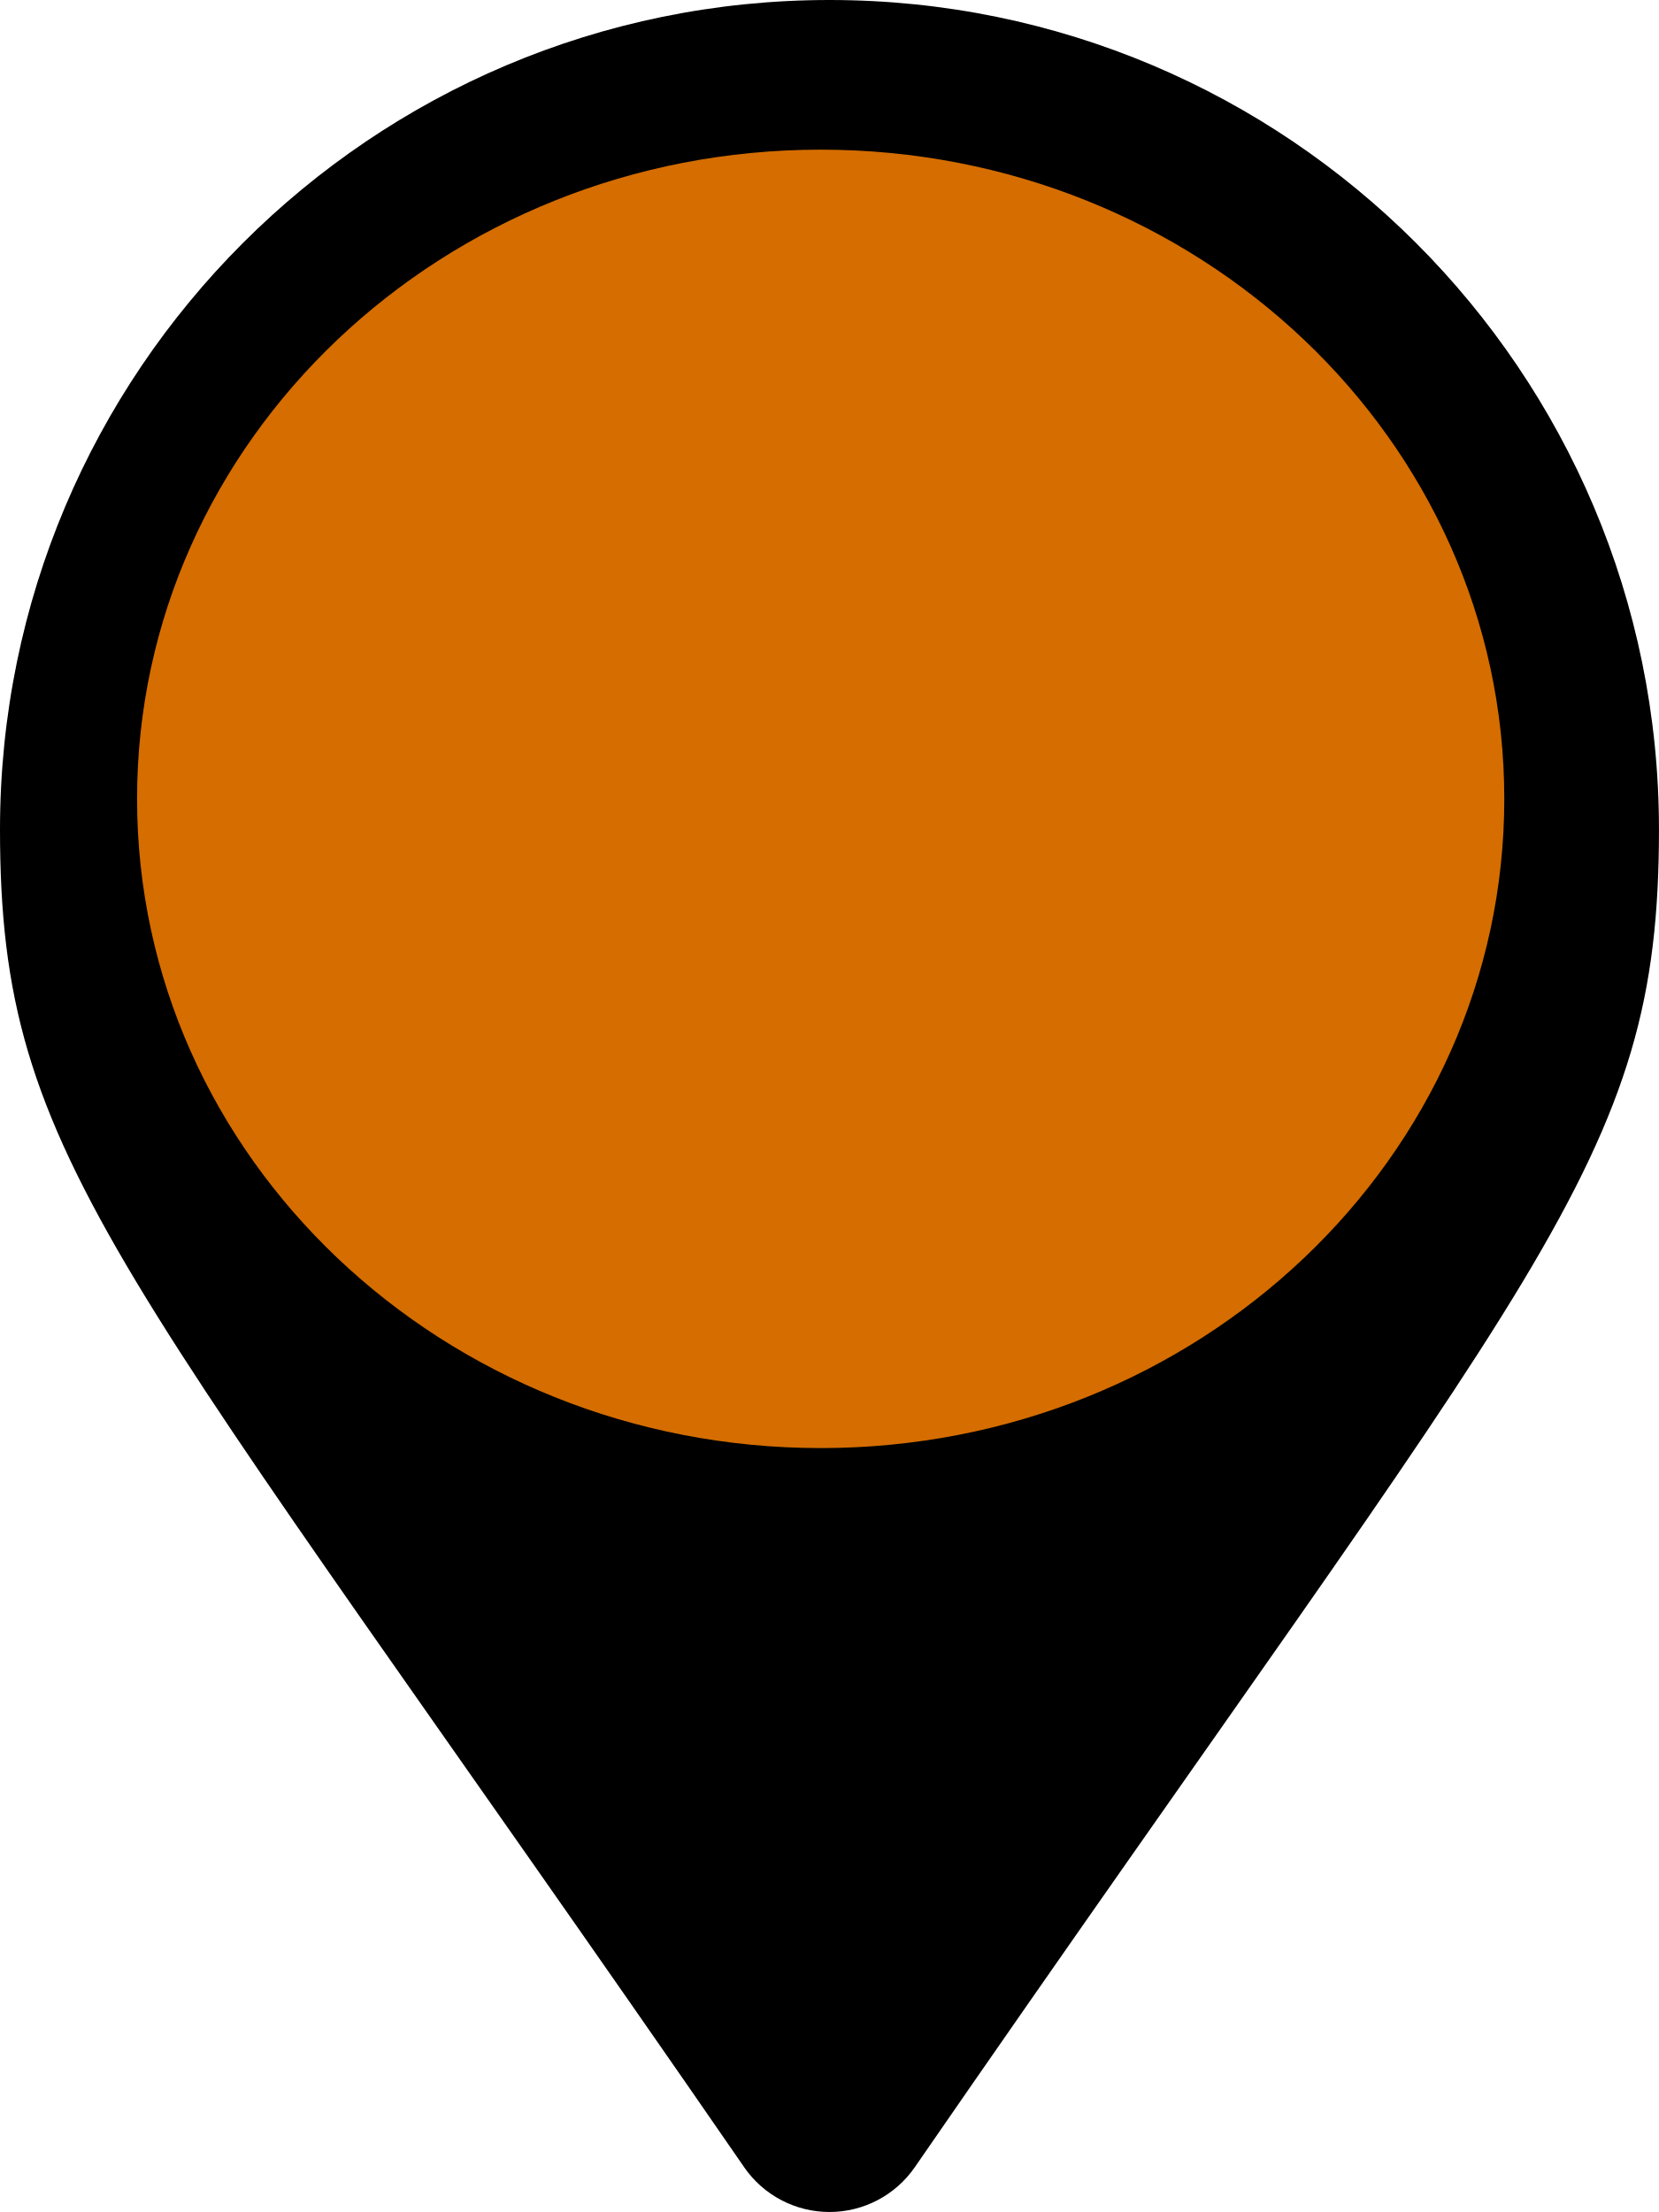
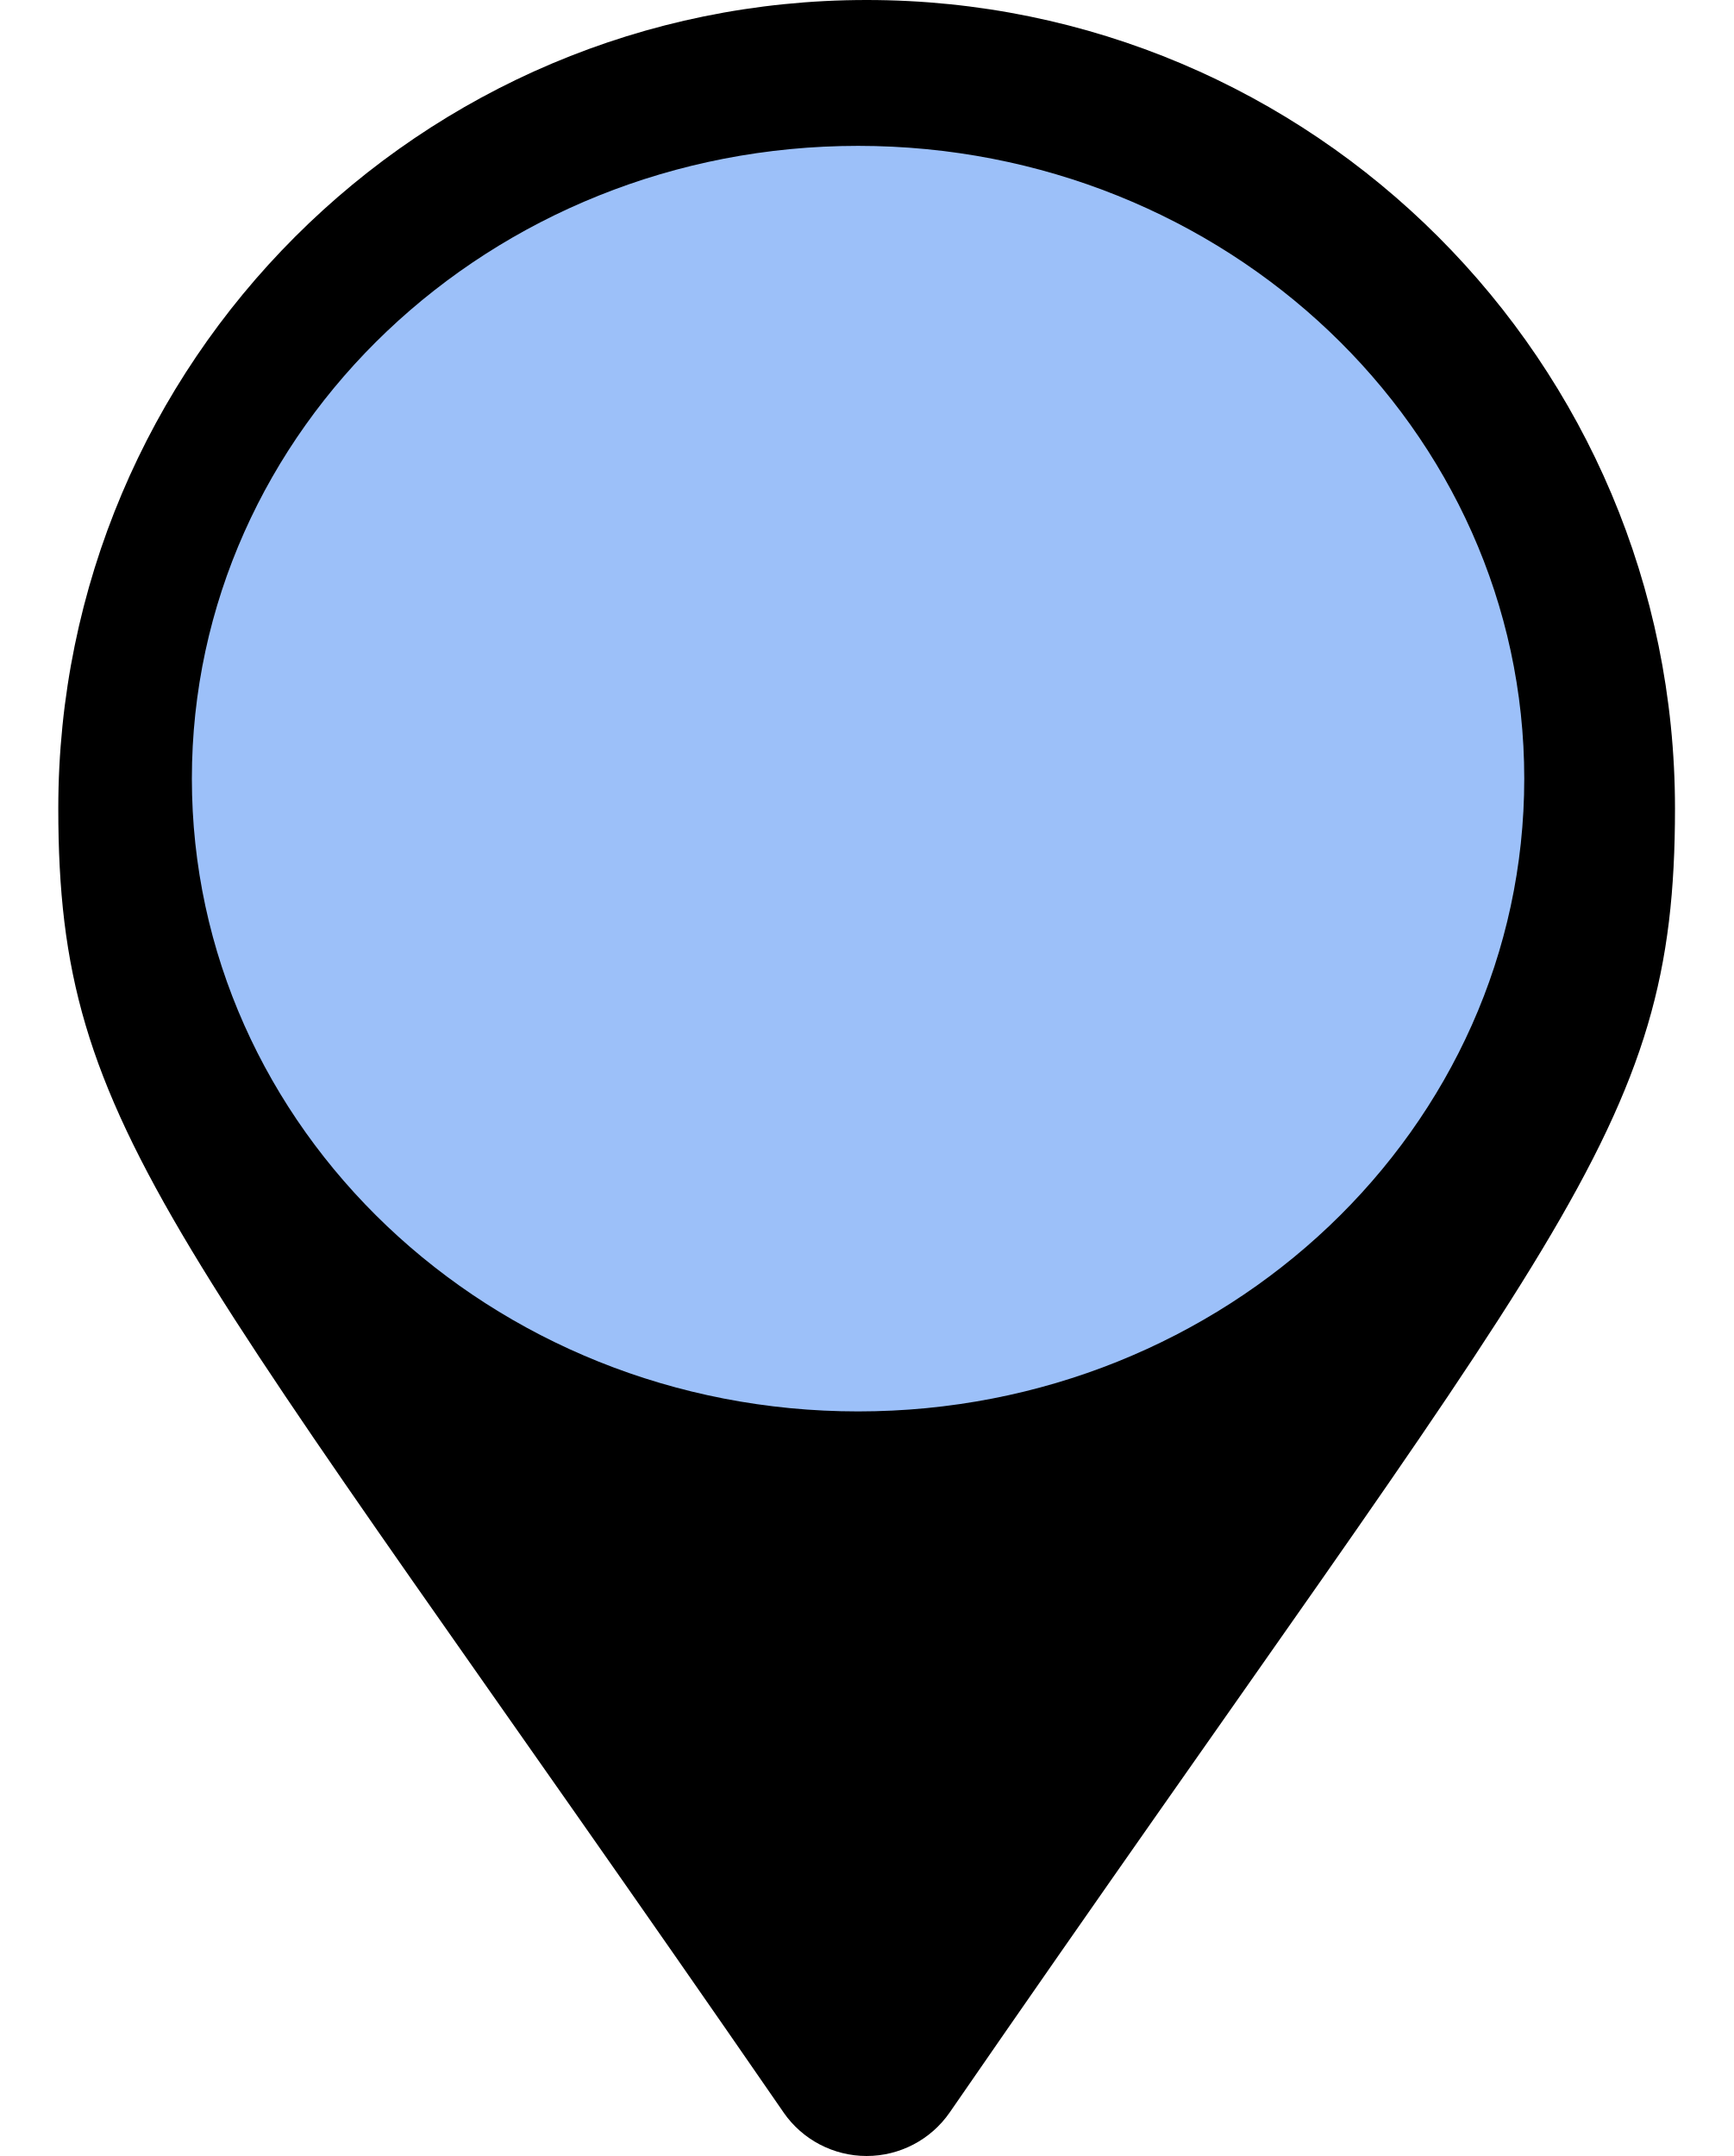
- <svg xmlns="http://www.w3.org/2000/svg" width="50.882" height="67.844" viewBox="0 0 50.882 67.844">
+ <svg xmlns="http://www.w3.org/2000/svg" width="40.882" height="50.844" viewBox="0 0 50.882 67.844">
  <g id="Group_2471" data-name="Group 2471" transform="translate(-1107 -853.801)">
    <g id="Group_2450" data-name="Group 2450" transform="translate(1107 853.801)">
      <path id="Icon_awesome-map-marker-alt" data-name="Icon awesome-map-marker-alt" d="M22.827,66.474C3.573,38.564,0,35.7,0,25.441a25.441,25.441,0,0,1,50.882,0c0,10.258-3.573,13.123-22.827,41.033a3.18,3.18,0,0,1-5.229,0Zm2.614-30.433a10.6,10.6,0,1,0-10.6-10.6A10.6,10.6,0,0,0,25.441,36.041Z" />
-       <ellipse id="Ellipse_40" data-name="Ellipse 40" cx="20.967" cy="19.912" rx="20.967" ry="19.912" transform="translate(4.204 4.59)" fill="#d56d00" />
+       <ellipse id="Ellipse_40" data-name="Ellipse 40" cx="20.967" cy="19.912" rx="20.967" ry="19.912" transform="translate(4.204 4.59)" fill="#9cc0f9" />
    </g>
  </g>
</svg>
